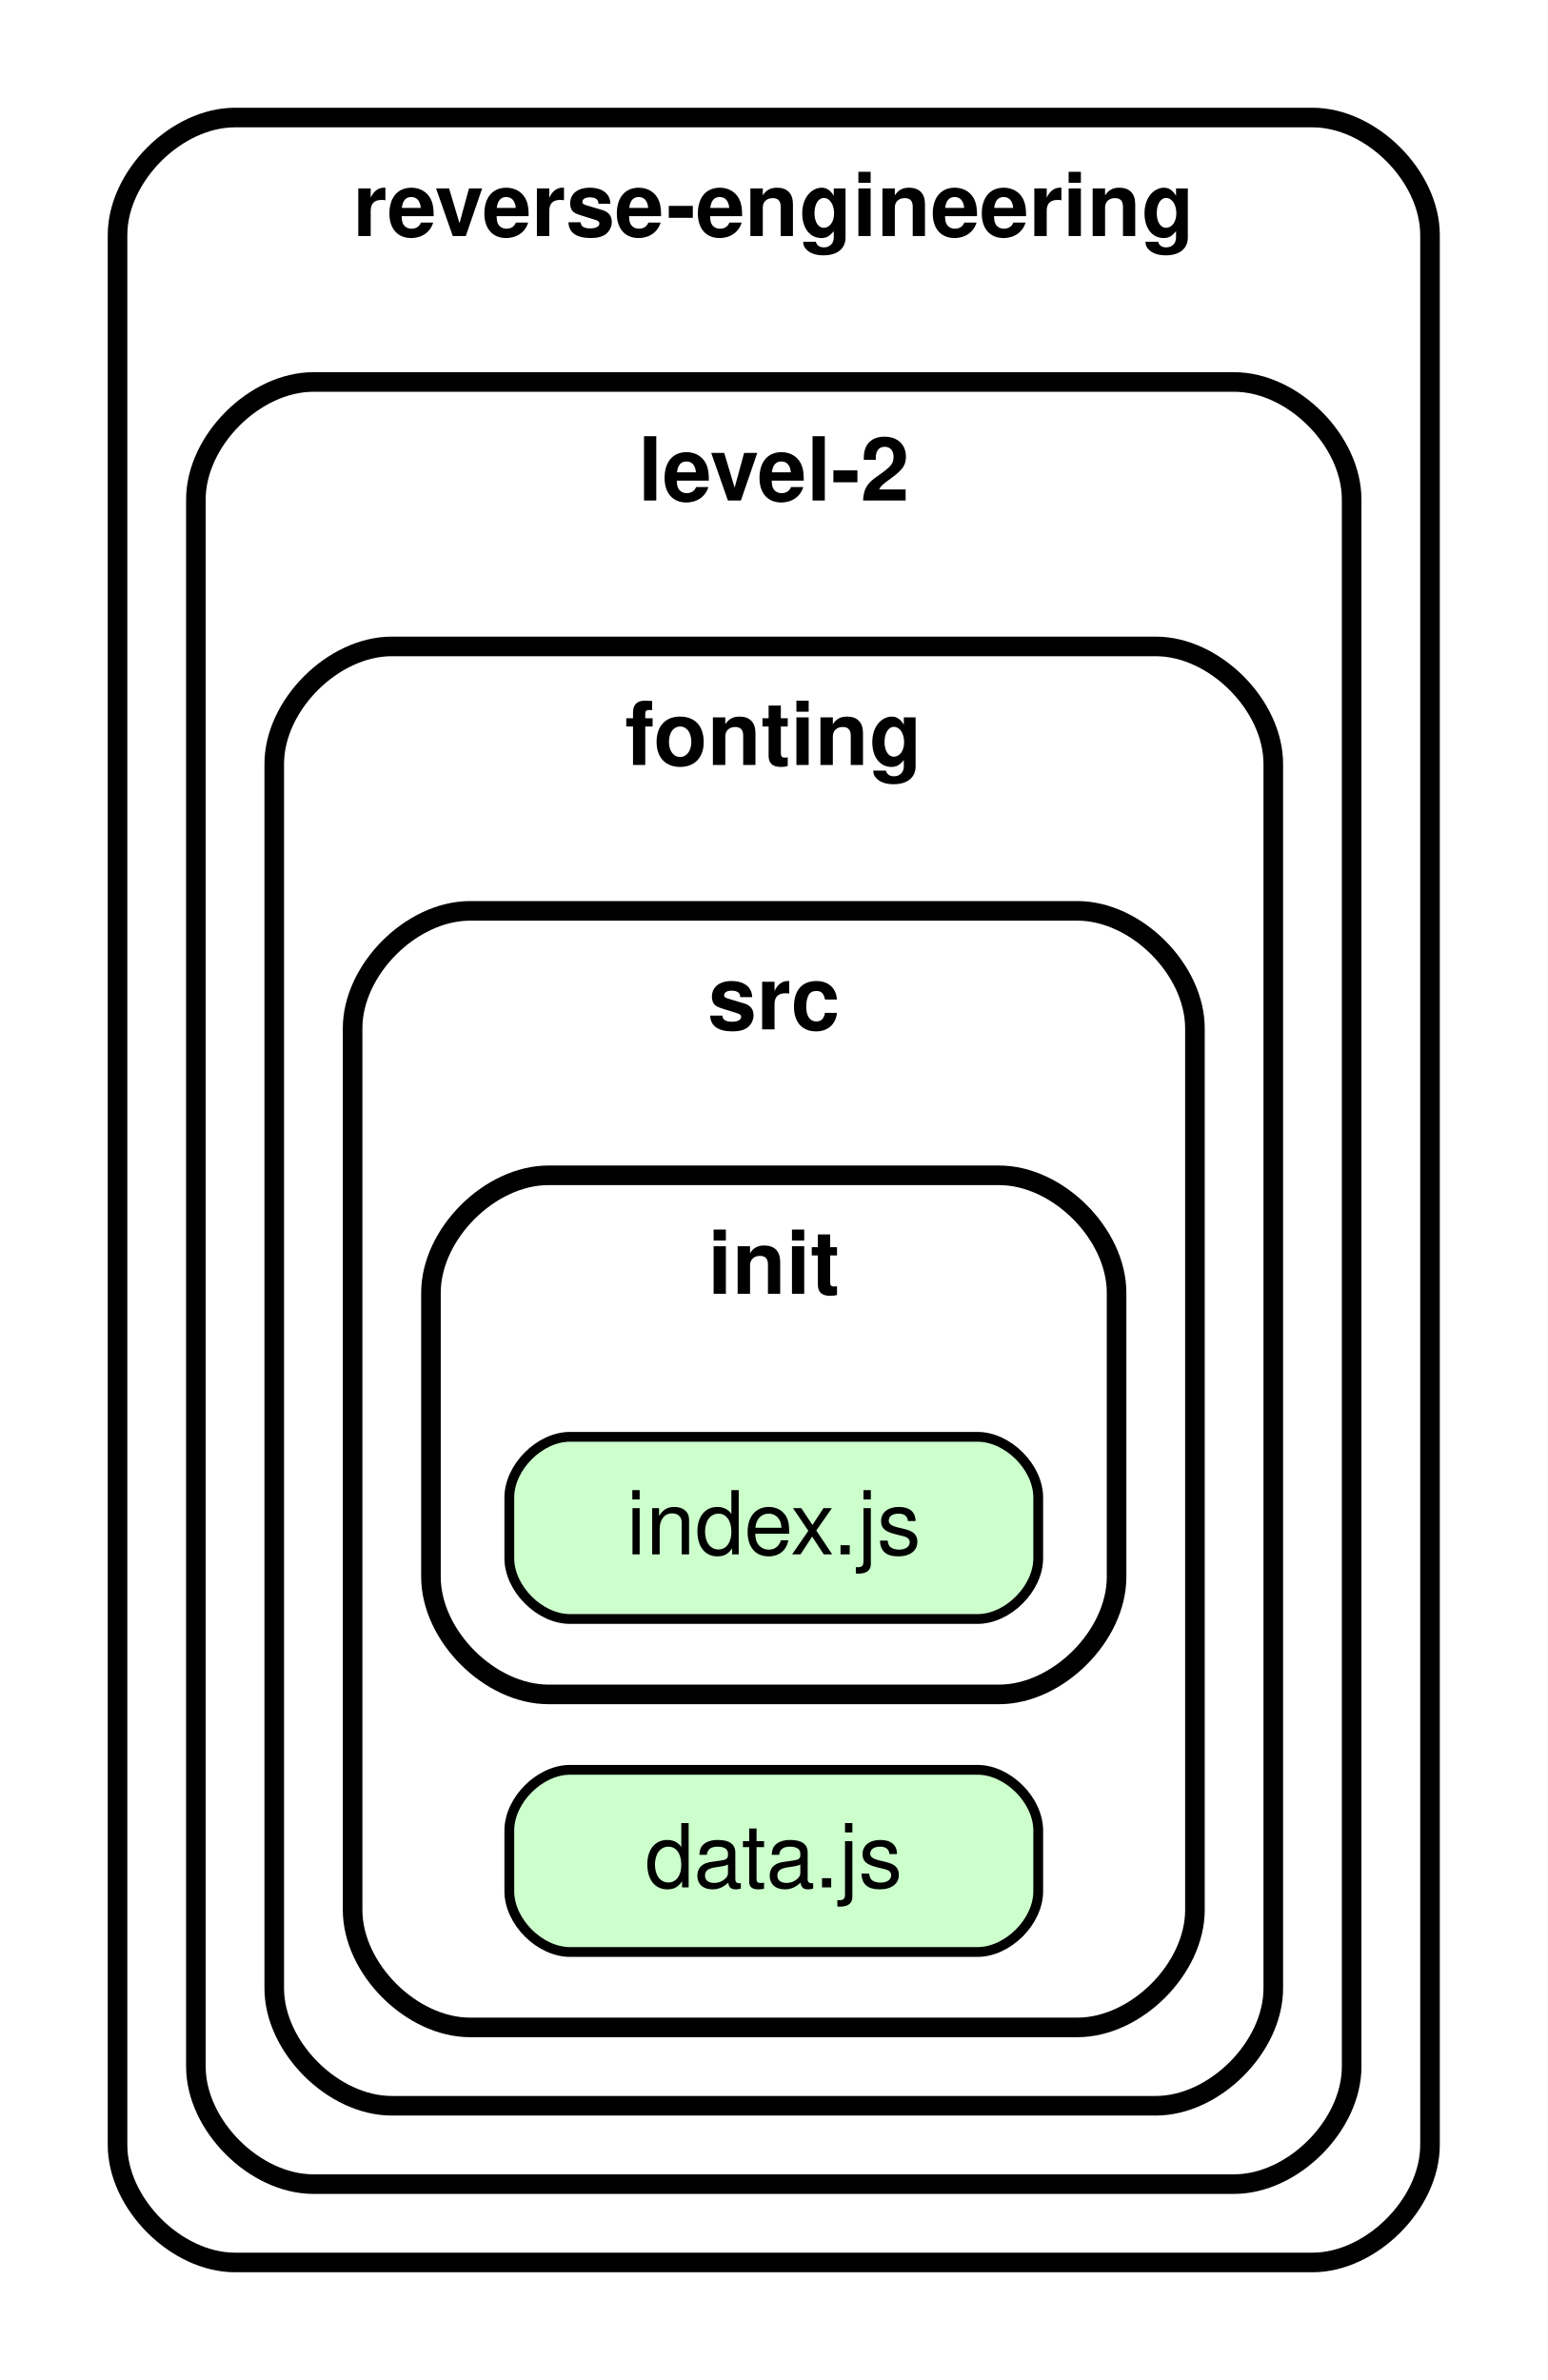
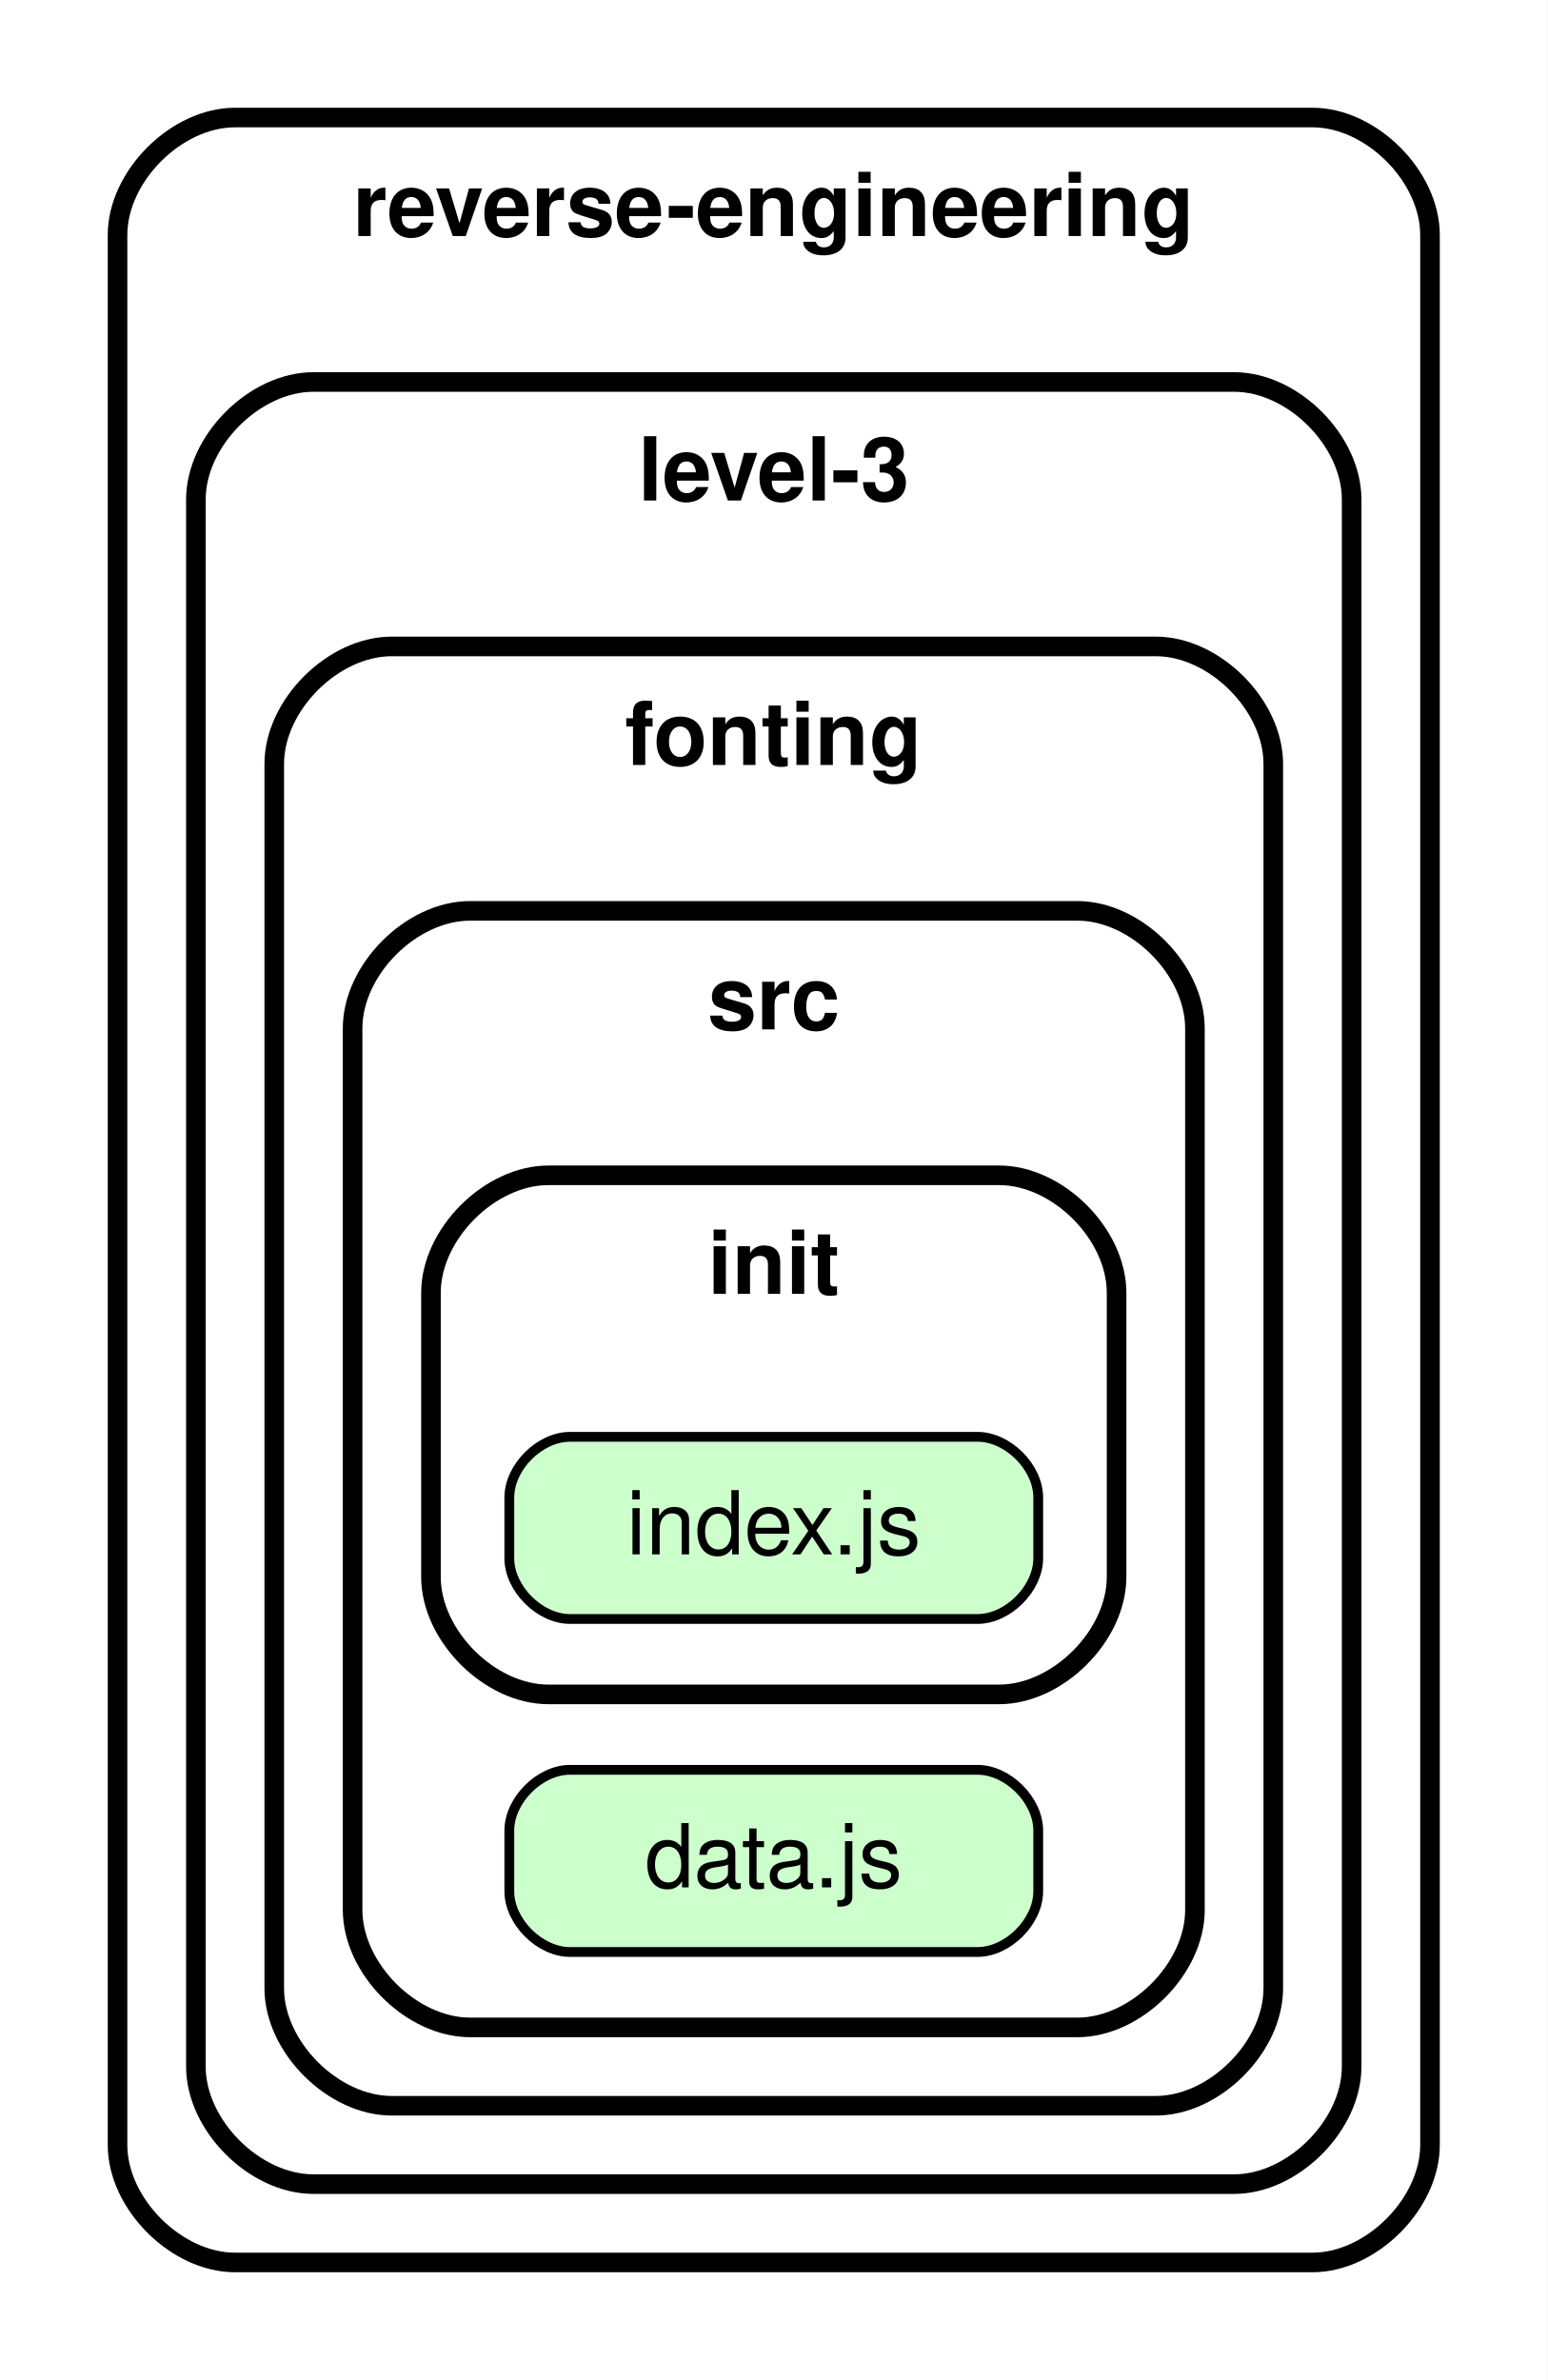
<svg xmlns="http://www.w3.org/2000/svg" xmlns:xlink="http://www.w3.org/1999/xlink" width="158pt" height="243pt" viewBox="0.00 0.00 158.00 243.00">
  <g id="graph0" class="graph" transform="scale(1 1) rotate(0) translate(4 239)">
    <polygon fill="white" stroke="transparent" points="-4,4 -4,-239 154,-239 154,4 -4,4" />
    <g id="clust1" class="cluster">
      <path fill="#ffffff" stroke="black" stroke-width="2" d="M20,-8C20,-8 130,-8 130,-8 136,-8 142,-14 142,-20 142,-20 142,-215 142,-215 142,-221 136,-227 130,-227 130,-227 20,-227 20,-227 14,-227 8,-221 8,-215 8,-215 8,-20 8,-20 8,-14 14,-8 20,-8" />
      <text text-anchor="middle" x="75" y="-214.9" font-family="Helvetica,sans-Serif" font-weight="bold" font-size="9.00">reverse-engineering</text>
    </g>
    <g id="clust2" class="cluster">
      <path fill="#ffffff" stroke="black" stroke-width="2" d="M28,-16C28,-16 122,-16 122,-16 128,-16 134,-22 134,-28 134,-28 134,-188 134,-188 134,-194 128,-200 122,-200 122,-200 28,-200 28,-200 22,-200 16,-194 16,-188 16,-188 16,-28 16,-28 16,-22 22,-16 28,-16" />
-       <text text-anchor="middle" x="75" y="-187.9" font-family="Helvetica,sans-Serif" font-weight="bold" font-size="9.00">level-2</text>
+       <text text-anchor="middle" x="75" y="-187.9" font-family="Helvetica,sans-Serif" font-weight="bold" font-size="9.00">level-3</text>
    </g>
    <g id="clust3" class="cluster">
      <path fill="#ffffff" stroke="black" stroke-width="2" d="M36,-24C36,-24 114,-24 114,-24 120,-24 126,-30 126,-36 126,-36 126,-161 126,-161 126,-167 120,-173 114,-173 114,-173 36,-173 36,-173 30,-173 24,-167 24,-161 24,-161 24,-36 24,-36 24,-30 30,-24 36,-24" />
      <text text-anchor="middle" x="75" y="-160.9" font-family="Helvetica,sans-Serif" font-weight="bold" font-size="9.00">fonting</text>
    </g>
    <g id="clust4" class="cluster">
      <path fill="#ffffff" stroke="black" stroke-width="2" d="M44,-32C44,-32 106,-32 106,-32 112,-32 118,-38 118,-44 118,-44 118,-134 118,-134 118,-140 112,-146 106,-146 106,-146 44,-146 44,-146 38,-146 32,-140 32,-134 32,-134 32,-44 32,-44 32,-38 38,-32 44,-32" />
      <text text-anchor="middle" x="75" y="-133.9" font-family="Helvetica,sans-Serif" font-weight="bold" font-size="9.00">src</text>
    </g>
    <g id="clust5" class="cluster">
      <path fill="#ffffff" stroke="black" stroke-width="2" d="M52,-66C52,-66 98,-66 98,-66 104,-66 110,-72 110,-78 110,-78 110,-107 110,-107 110,-113 104,-119 98,-119 98,-119 52,-119 52,-119 46,-119 40,-113 40,-107 40,-107 40,-78 40,-78 40,-72 46,-66 52,-66" />
      <text text-anchor="middle" x="75" y="-106.9" font-family="Helvetica,sans-Serif" font-weight="bold" font-size="9.00">init</text>
    </g>
    <g id="node1" class="node">
      <g id="a_node1">
-         <a xlink:href="reverse-engineering/level-2/fonting/src/data.js" xlink:title="data.js">
+         <a xlink:href="reverse-engineering/level-3/fonting/src/data.js" xlink:title="data.js">
          <path fill="#ccffcc" stroke="black" d="M95.8,-58.3C95.8,-58.3 54.2,-58.3 54.2,-58.3 51.1,-58.3 48,-55.2 48,-52.1 48,-52.1 48,-45.9 48,-45.9 48,-42.8 51.1,-39.7 54.2,-39.7 54.2,-39.7 95.8,-39.7 95.8,-39.7 98.9,-39.7 102,-42.8 102,-45.9 102,-45.9 102,-52.1 102,-52.1 102,-55.2 98.9,-58.3 95.8,-58.3" />
          <text text-anchor="middle" x="75" y="-46.3" font-family="Helvetica,sans-Serif" font-size="9.00">data.js</text>
        </a>
      </g>
    </g>
    <g id="node2" class="node">
      <g id="a_node2">
-         <a xlink:href="reverse-engineering/level-2/fonting/src/init/index.js" xlink:title="index.js">
+         <a xlink:href="reverse-engineering/level-3/fonting/src/init/index.js" xlink:title="index.js">
          <path fill="#ccffcc" stroke="black" d="M95.8,-92.3C95.8,-92.3 54.2,-92.3 54.2,-92.3 51.1,-92.3 48,-89.2 48,-86.1 48,-86.1 48,-79.9 48,-79.9 48,-76.8 51.1,-73.7 54.2,-73.7 54.2,-73.7 95.8,-73.7 95.8,-73.7 98.9,-73.7 102,-76.8 102,-79.9 102,-79.9 102,-86.1 102,-86.1 102,-89.2 98.9,-92.3 95.8,-92.3" />
          <text text-anchor="middle" x="75" y="-80.3" font-family="Helvetica,sans-Serif" font-size="9.00">index.js</text>
        </a>
      </g>
    </g>
  </g>
</svg>
